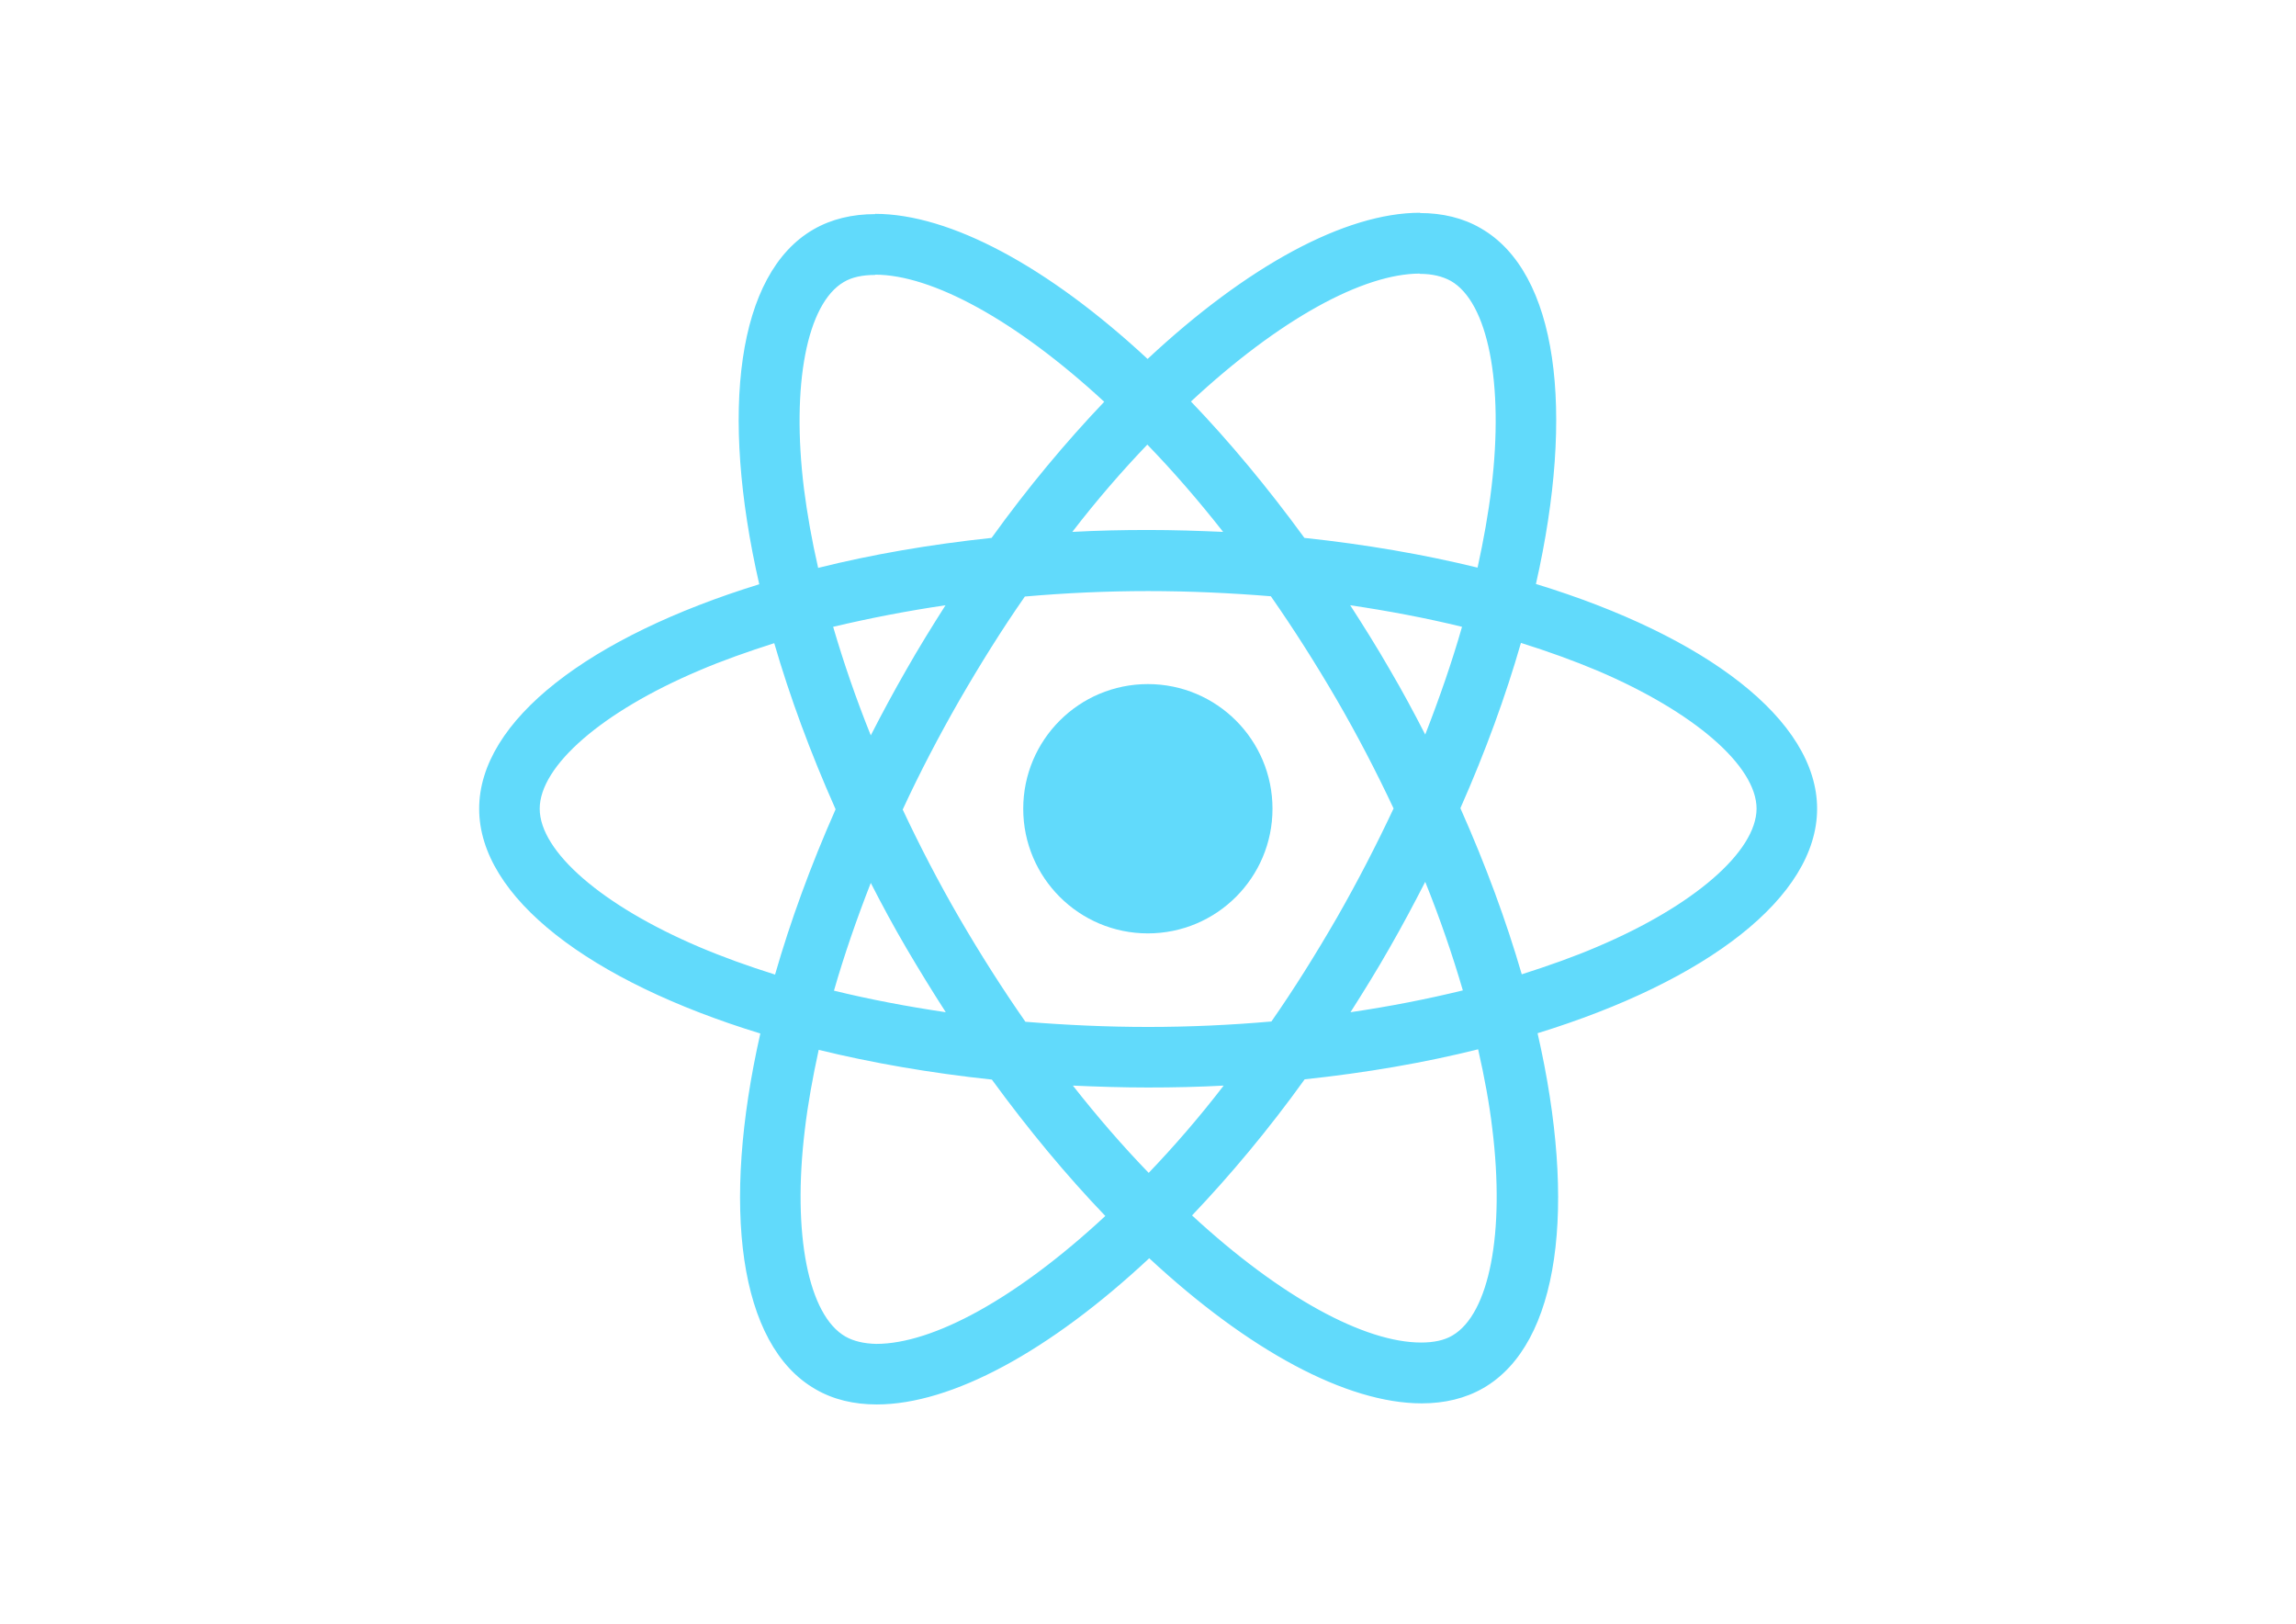
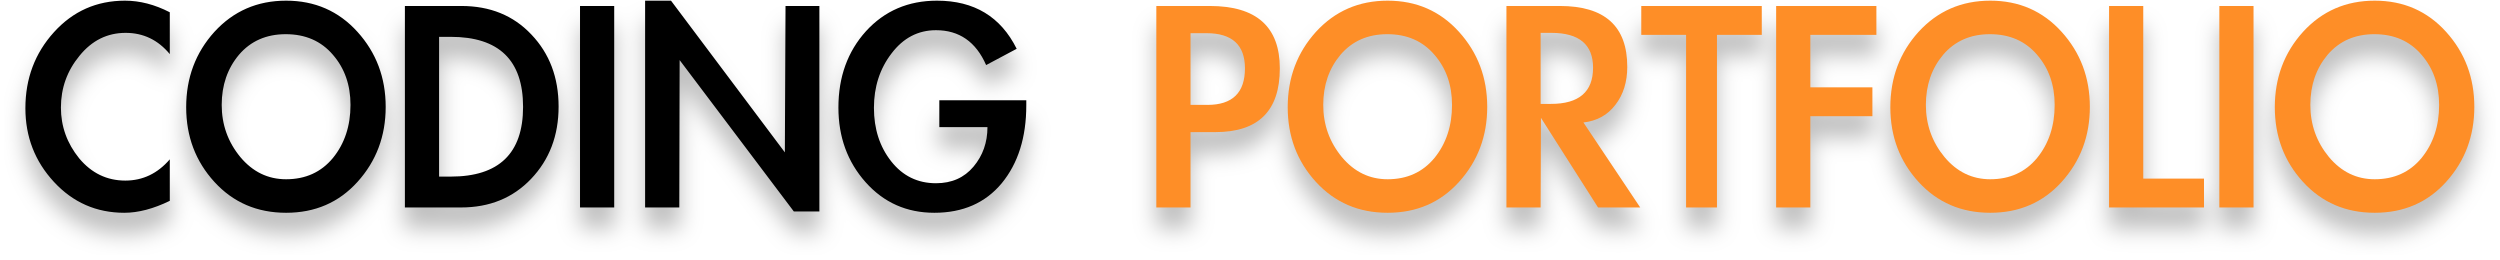
- <svg xmlns="http://www.w3.org/2000/svg" viewBox="0 0 841.9 595.3">
-   <g fill="#61DAFB">
-     <path d="M666.3 296.5c0-32.5-40.7-63.3-103.1-82.4 14.4-63.6 8-114.2-20.2-130.4-6.5-3.8-14.1-5.6-22.4-5.6v22.3c4.6 0 8.3.9 11.4 2.6 13.6 7.8 19.5 37.5 14.9 75.7-1.1 9.4-2.9 19.3-5.1 29.4-19.6-4.8-41-8.5-63.5-10.9-13.5-18.5-27.5-35.3-41.6-50 32.6-30.3 63.2-46.9 84-46.9V78c-27.5 0-63.5 19.6-99.9 53.6-36.4-33.8-72.4-53.2-99.9-53.2v22.3c20.7 0 51.4 16.5 84 46.6-14 14.7-28 31.4-41.3 49.9-22.6 2.4-44 6.1-63.6 11-2.3-10-4-19.7-5.2-29-4.7-38.2 1.1-67.9 14.6-75.8 3-1.8 6.9-2.6 11.5-2.6V78.5c-8.4 0-16 1.8-22.6 5.6-28.1 16.2-34.4 66.7-19.9 130.1-62.2 19.2-102.7 49.9-102.7 82.3 0 32.5 40.7 63.3 103.1 82.4-14.4 63.6-8 114.2 20.2 130.4 6.5 3.8 14.1 5.6 22.5 5.6 27.5 0 63.5-19.6 99.9-53.6 36.4 33.8 72.4 53.2 99.9 53.2 8.4 0 16-1.8 22.6-5.6 28.1-16.2 34.4-66.7 19.9-130.1 62-19.1 102.5-49.9 102.5-82.3zm-130.2-66.7c-3.7 12.9-8.3 26.2-13.5 39.5-4.1-8-8.4-16-13.1-24-4.6-8-9.5-15.8-14.4-23.4 14.2 2.1 27.9 4.7 41 7.9zm-45.8 106.5c-7.8 13.5-15.8 26.3-24.1 38.2-14.9 1.3-30 2-45.2 2-15.1 0-30.2-.7-45-1.9-8.3-11.9-16.4-24.6-24.2-38-7.6-13.1-14.5-26.4-20.8-39.8 6.2-13.4 13.2-26.8 20.7-39.9 7.8-13.5 15.8-26.3 24.1-38.2 14.9-1.3 30-2 45.2-2 15.1 0 30.2.7 45 1.9 8.3 11.9 16.4 24.6 24.2 38 7.6 13.1 14.5 26.4 20.8 39.8-6.3 13.4-13.2 26.8-20.7 39.9zm32.3-13c5.4 13.4 10 26.8 13.8 39.8-13.1 3.2-26.9 5.9-41.2 8 4.9-7.7 9.8-15.6 14.4-23.7 4.6-8 8.9-16.1 13-24.1zM421.2 430c-9.3-9.6-18.6-20.3-27.8-32 9 .4 18.2.7 27.5.7 9.4 0 18.7-.2 27.8-.7-9 11.7-18.3 22.4-27.5 32zm-74.4-58.9c-14.2-2.1-27.9-4.7-41-7.9 3.7-12.9 8.3-26.2 13.5-39.5 4.1 8 8.4 16 13.1 24 4.7 8 9.5 15.8 14.4 23.4zM420.7 163c9.3 9.6 18.6 20.3 27.8 32-9-.4-18.2-.7-27.5-.7-9.4 0-18.7.2-27.8.7 9-11.7 18.3-22.4 27.5-32zm-74 58.9c-4.9 7.7-9.8 15.6-14.4 23.7-4.6 8-8.9 16-13 24-5.4-13.4-10-26.8-13.8-39.8 13.1-3.1 26.9-5.8 41.2-7.9zm-90.5 125.2c-35.4-15.1-58.3-34.9-58.3-50.6 0-15.7 22.9-35.6 58.3-50.6 8.6-3.7 18-7 27.7-10.1 5.7 19.6 13.2 40 22.5 60.9-9.2 20.8-16.6 41.1-22.2 60.6-9.9-3.1-19.3-6.5-28-10.2zM310 490c-13.6-7.8-19.5-37.5-14.9-75.7 1.1-9.4 2.9-19.3 5.1-29.4 19.6 4.8 41 8.5 63.5 10.9 13.5 18.5 27.5 35.3 41.6 50-32.6 30.3-63.2 46.9-84 46.9-4.5-.1-8.3-1-11.3-2.7zm237.2-76.2c4.7 38.2-1.1 67.9-14.6 75.8-3 1.8-6.9 2.6-11.5 2.6-20.7 0-51.4-16.5-84-46.6 14-14.7 28-31.4 41.3-49.9 22.6-2.4 44-6.1 63.6-11 2.3 10.1 4.1 19.8 5.2 29.1zm38.5-66.7c-8.6 3.7-18 7-27.7 10.1-5.7-19.6-13.2-40-22.5-60.9 9.2-20.8 16.6-41.1 22.2-60.6 9.9 3.1 19.3 6.5 28.1 10.2 35.4 15.1 58.3 34.9 58.3 50.6-.1 15.7-23 35.6-58.4 50.6zM320.8 78.4z" />
-     <circle cx="420.9" cy="296.5" r="45.7" />
-     <path d="M520.5 78.1z" />
+ <svg xmlns="http://www.w3.org/2000/svg" width="482" height="50" viewBox="0 0 482 50" fill="none">
+   <g filter="url(#filter0_d)">
+     <path d="M32.736 10.432C30.475 7.701 27.637 6.336 24.224 6.336C20.683 6.336 17.717 7.808 15.328 10.752C12.939 13.653 11.744 16.981 11.744 20.736C11.744 24.363 12.917 27.627 15.264 30.528C17.653 33.387 20.619 34.816 24.16 34.816C27.531 34.816 30.389 33.451 32.736 30.72V38.72C29.579 40.256 26.656 41.024 23.968 41.024C18.592 41.024 14.069 39.04 10.4 35.072C6.731 31.104 4.896 26.368 4.896 20.864C4.896 15.147 6.731 10.261 10.4 6.208C14.069 2.155 18.635 0.128 24.096 0.128C26.955 0.128 29.835 0.875 32.736 2.368V10.432ZM35.896 20.672C35.896 14.997 37.709 10.155 41.336 6.144C45.005 2.133 49.613 0.128 55.16 0.128C60.707 0.128 65.293 2.133 68.92 6.144C72.547 10.155 74.36 14.976 74.36 20.608C74.36 26.24 72.547 31.061 68.92 35.072C65.336 39.04 60.749 41.024 55.16 41.024C49.571 41.024 44.963 39.04 41.336 35.072C37.709 31.104 35.896 26.304 35.896 20.672ZM42.744 20.224C42.744 24.021 43.939 27.371 46.328 30.272C48.717 33.131 51.661 34.56 55.16 34.56C58.915 34.56 61.923 33.195 64.184 30.464C66.445 27.691 67.576 24.277 67.576 20.224C67.576 16.384 66.445 13.163 64.184 10.56C61.923 7.915 58.893 6.592 55.096 6.592C51.341 6.592 48.333 7.915 46.072 10.56C43.853 13.205 42.744 16.427 42.744 20.224ZM78.064 1.152H88.945C94.491 1.152 98.993 2.987 102.449 6.656C105.947 10.325 107.697 14.955 107.697 20.544C107.697 26.133 105.926 30.784 102.385 34.496C98.886 38.165 94.385 40 88.88 40H78.064V1.152ZM84.656 34.048H86.897C96.198 34.048 100.849 29.568 100.849 20.608C100.849 11.605 96.198 7.104 86.897 7.104H84.656V34.048ZM118.419 40H111.827V1.152H118.419V40ZM124.377 0.128H129.369L151.321 29.376L151.449 1.152H157.977V40.768H153.049L131.033 11.584L130.969 40H124.377V0.128ZM197.87 19.328V20.288C197.87 26.475 196.291 31.488 193.134 35.328C189.977 39.125 185.646 41.024 180.142 41.024C174.809 41.024 170.393 39.061 166.894 35.136C163.395 31.211 161.646 26.411 161.646 20.736C161.646 14.848 163.417 9.941 166.958 6.016C170.542 2.091 175.107 0.128 180.654 0.128C187.822 0.128 192.942 3.221 196.014 9.408L190.126 12.544C188.163 8.064 184.942 5.824 180.462 5.824C177.006 5.824 174.147 7.317 171.886 10.304C169.625 13.248 168.494 16.747 168.494 20.8C168.494 24.853 169.603 28.288 171.822 31.104C174.041 33.92 176.921 35.328 180.462 35.328C183.491 35.328 185.902 34.261 187.694 32.128C189.486 29.995 190.382 27.456 190.382 24.512H181.102V19.328H197.87Z" fill="black" />
+     <path d="M229.532 40H222.94V1.152H233.244C242.246 1.152 246.748 5.163 246.748 13.184C246.748 21.376 242.609 25.472 234.332 25.472H229.532V40ZM229.532 20.224H232.796C237.617 20.224 240.028 17.877 240.028 13.184C240.028 8.661 237.553 6.4 232.604 6.4H229.532V20.224ZM248.271 20.672C248.271 14.997 250.084 10.155 253.711 6.144C257.38 2.133 261.988 0.128 267.535 0.128C273.082 0.128 277.668 2.133 281.295 6.144C284.922 10.155 286.735 14.976 286.735 20.608C286.735 26.24 284.922 31.061 281.295 35.072C277.711 39.04 273.124 41.024 267.535 41.024C261.946 41.024 257.338 39.04 253.711 35.072C250.084 31.104 248.271 26.304 248.271 20.672ZM255.119 20.224C255.119 24.021 256.314 27.371 258.703 30.272C261.092 33.131 264.036 34.56 267.535 34.56C271.29 34.56 274.298 33.195 276.559 30.464C278.82 27.691 279.951 24.277 279.951 20.224C279.951 16.384 278.82 13.163 276.559 10.56C274.298 7.915 271.268 6.592 267.471 6.592C263.716 6.592 260.708 7.915 258.447 10.56C256.228 13.205 255.119 16.427 255.119 20.224ZM316.232 40H308.104L297.095 22.72L297.032 40H290.44V1.152H300.744C309.405 1.152 313.736 5.056 313.736 12.864C313.736 15.808 312.968 18.261 311.432 20.224C309.938 22.187 307.89 23.317 305.288 23.616L316.232 40ZM297.032 20.032H299.016C304.434 20.032 307.144 17.707 307.144 13.056C307.144 8.576 304.456 6.336 299.08 6.336H297.032V20.032ZM331.03 40H325.078V6.72H316.438V1.152H339.67V6.72H331.03V40ZM349.032 6.72V16.832H361V22.4H349.032V40H342.44V1.152H361.768V6.72H349.032ZM364.459 20.672C364.459 14.997 366.272 10.155 369.899 6.144C373.568 2.133 378.176 0.128 383.723 0.128C389.269 0.128 393.856 2.133 397.483 6.144C401.109 10.155 402.923 14.976 402.923 20.608C402.923 26.24 401.109 31.061 397.483 35.072C393.899 39.04 389.312 41.024 383.723 41.024C378.133 41.024 373.525 39.04 369.899 35.072C366.272 31.104 364.459 26.304 364.459 20.672ZM371.307 20.224C371.307 24.021 372.501 27.371 374.891 30.272C377.28 33.131 380.224 34.56 383.723 34.56C387.477 34.56 390.485 33.195 392.747 30.464C395.008 27.691 396.139 24.277 396.139 20.224C396.139 16.384 395.008 13.163 392.747 10.56C390.485 7.915 387.456 6.592 383.659 6.592C379.904 6.592 376.896 7.915 374.635 10.56C372.416 13.205 371.307 16.427 371.307 20.224ZM413.219 34.432H424.931V40H406.627V1.152H413.219V34.432ZM434.481 40H427.889V1.152H434.481V40ZM438.584 20.672C438.584 14.997 440.397 10.155 444.024 6.144C447.693 2.133 452.301 0.128 457.848 0.128C463.394 0.128 467.981 2.133 471.608 6.144C475.234 10.155 477.048 14.976 477.048 20.608C477.048 26.24 475.234 31.061 471.608 35.072C468.024 39.04 463.437 41.024 457.848 41.024C452.258 41.024 447.65 39.04 444.024 35.072C440.397 31.104 438.584 26.304 438.584 20.672ZM445.432 20.224C445.432 24.021 446.626 27.371 449.016 30.272C451.405 33.131 454.349 34.56 457.848 34.56C461.602 34.56 464.61 33.195 466.872 30.464C469.133 27.691 470.264 24.277 470.264 20.224C470.264 16.384 469.133 13.163 466.872 10.56C464.61 7.915 461.581 6.592 457.784 6.592C454.029 6.592 451.021 7.915 448.76 10.56C446.541 13.205 445.432 16.427 445.432 20.224Z" fill="#FE8E27" />
  </g>
+   <defs>
+     <filter id="filter0_d" x="0.896" y="0.128" width="480.151" height="48.896" filterUnits="userSpaceOnUse" color-interpolation-filters="sRGB">
+       <feFlood flood-opacity="0" result="BackgroundImageFix" />
+       <feColorMatrix in="SourceAlpha" type="matrix" values="0 0 0 0 0 0 0 0 0 0 0 0 0 0 0 0 0 0 127 0" />
+       <feOffset dy="4" />
+       <feGaussianBlur stdDeviation="2" />
+       <feColorMatrix type="matrix" values="0 0 0 0 0 0 0 0 0 0 0 0 0 0 0 0 0 0 0.25 0" />
+       <feBlend mode="normal" in2="BackgroundImageFix" result="effect1_dropShadow" />
+       <feBlend mode="normal" in="SourceGraphic" in2="effect1_dropShadow" result="shape" />
+     </filter>
+   </defs>
</svg>
